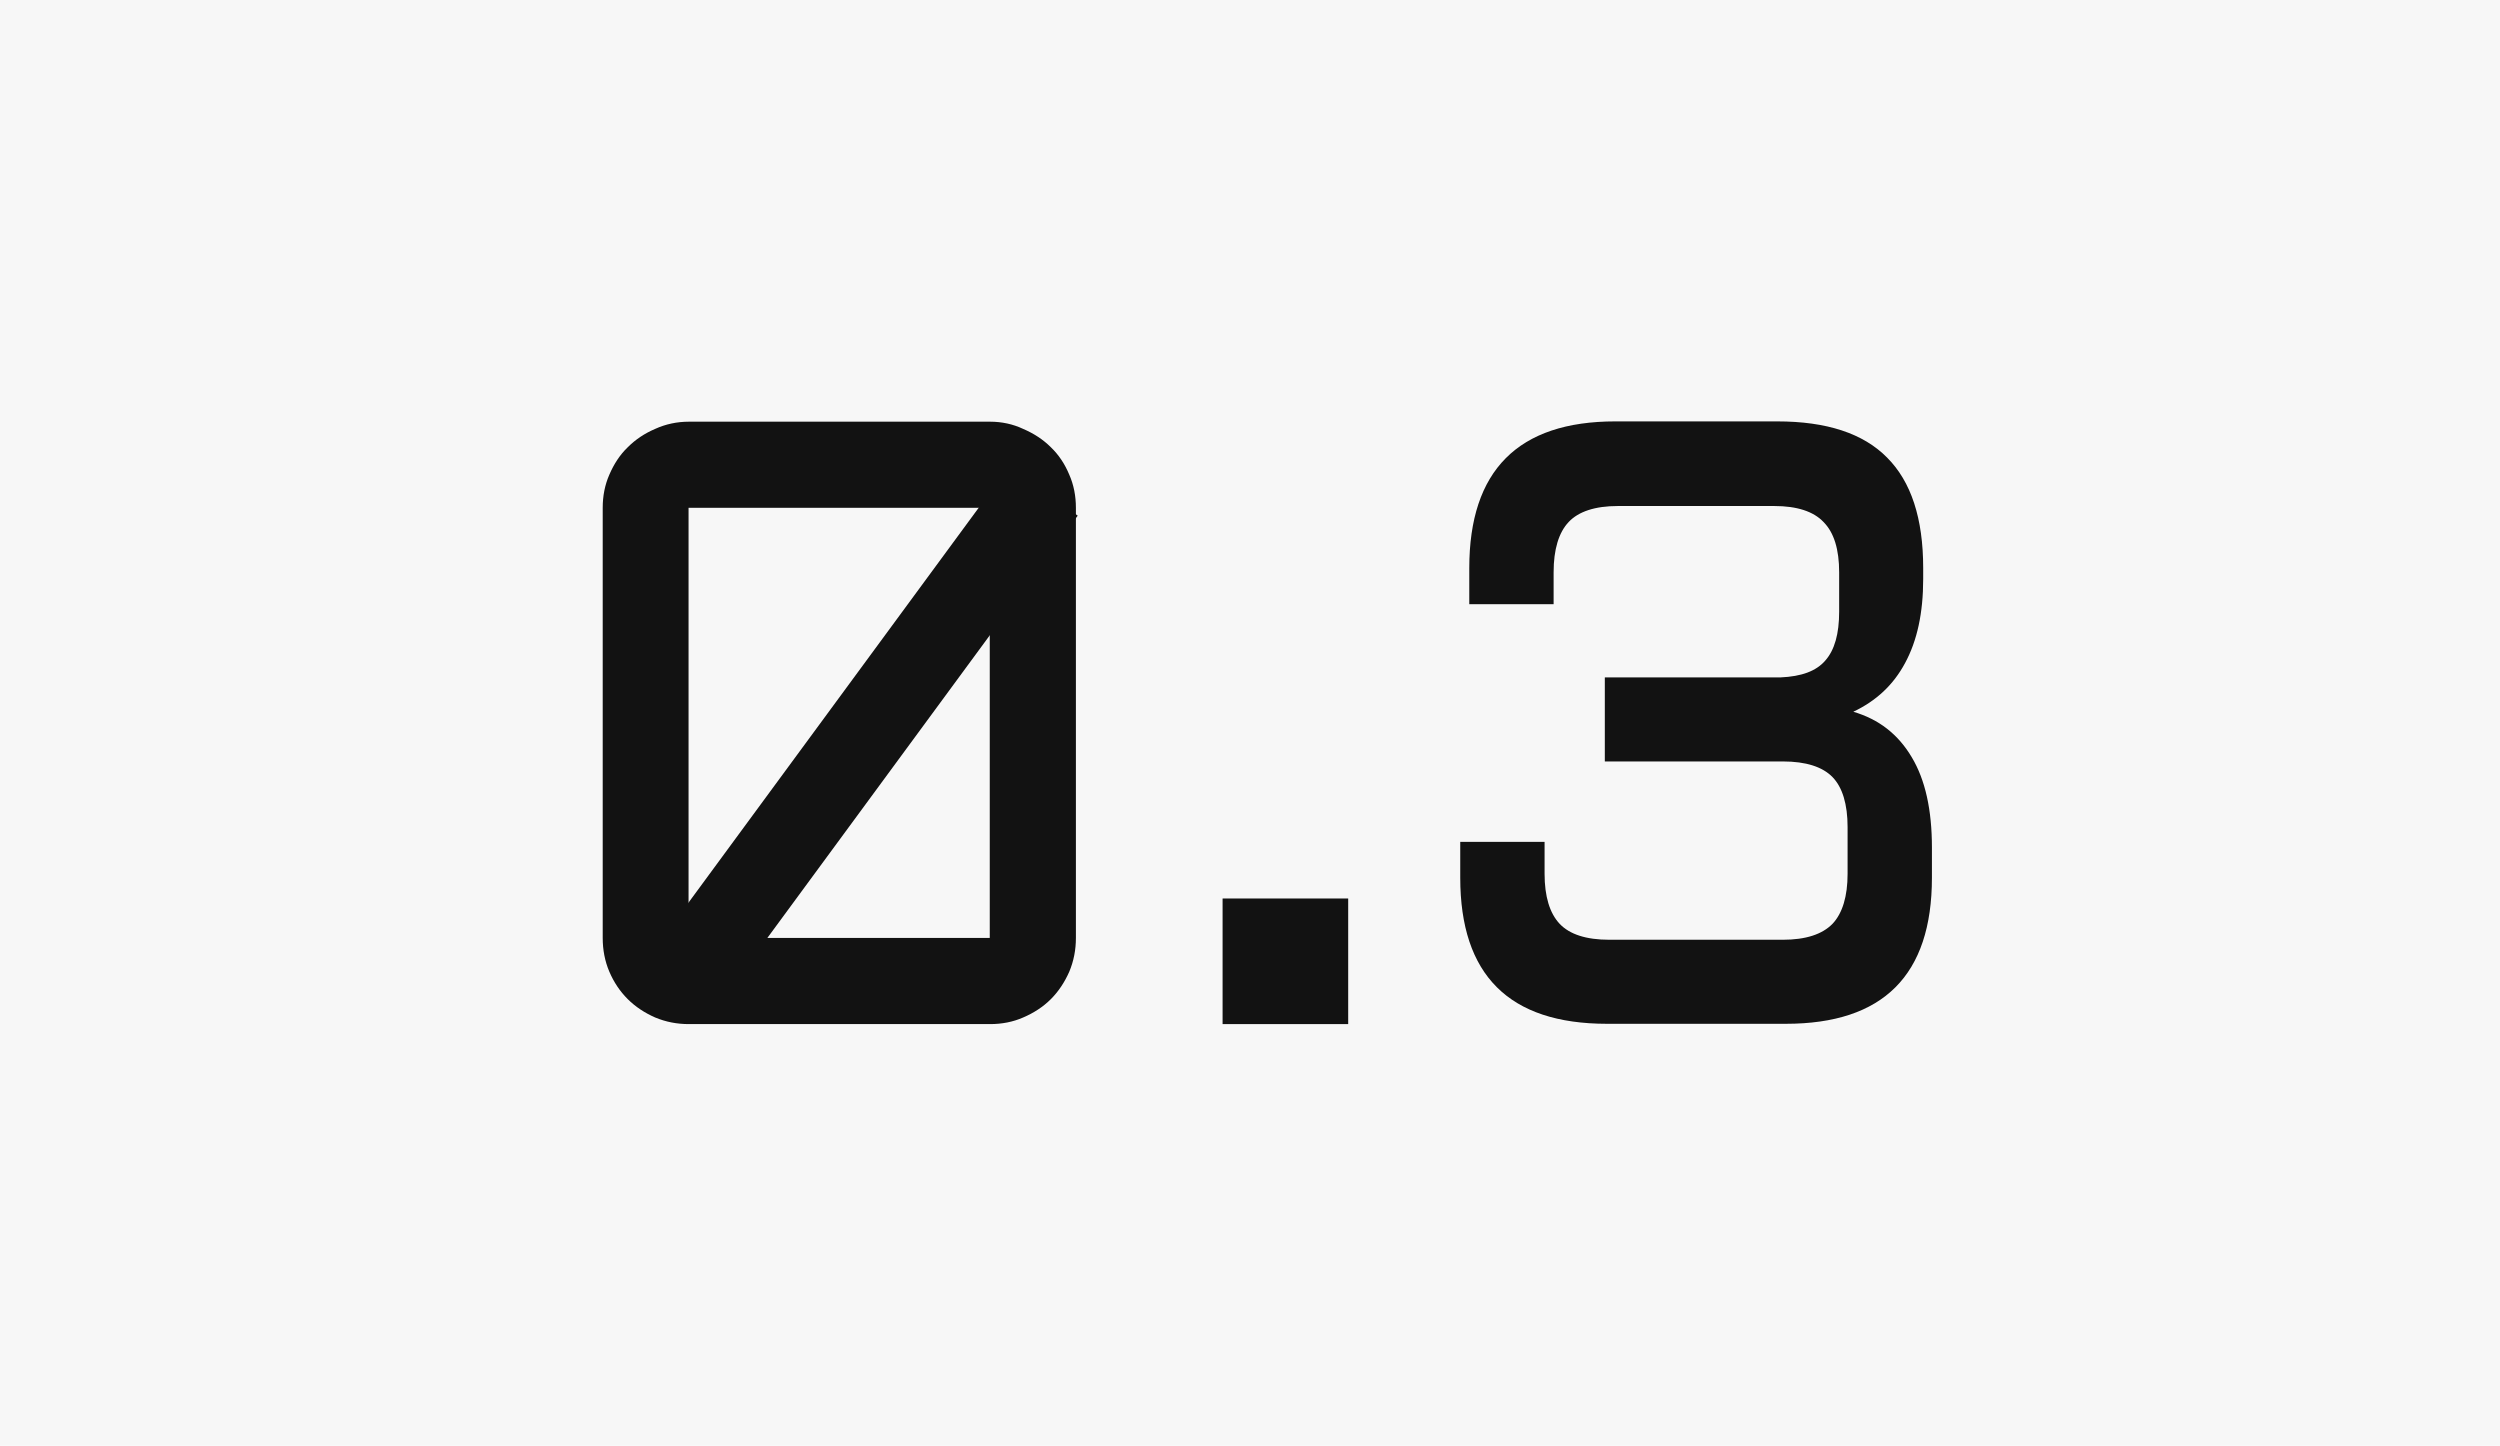
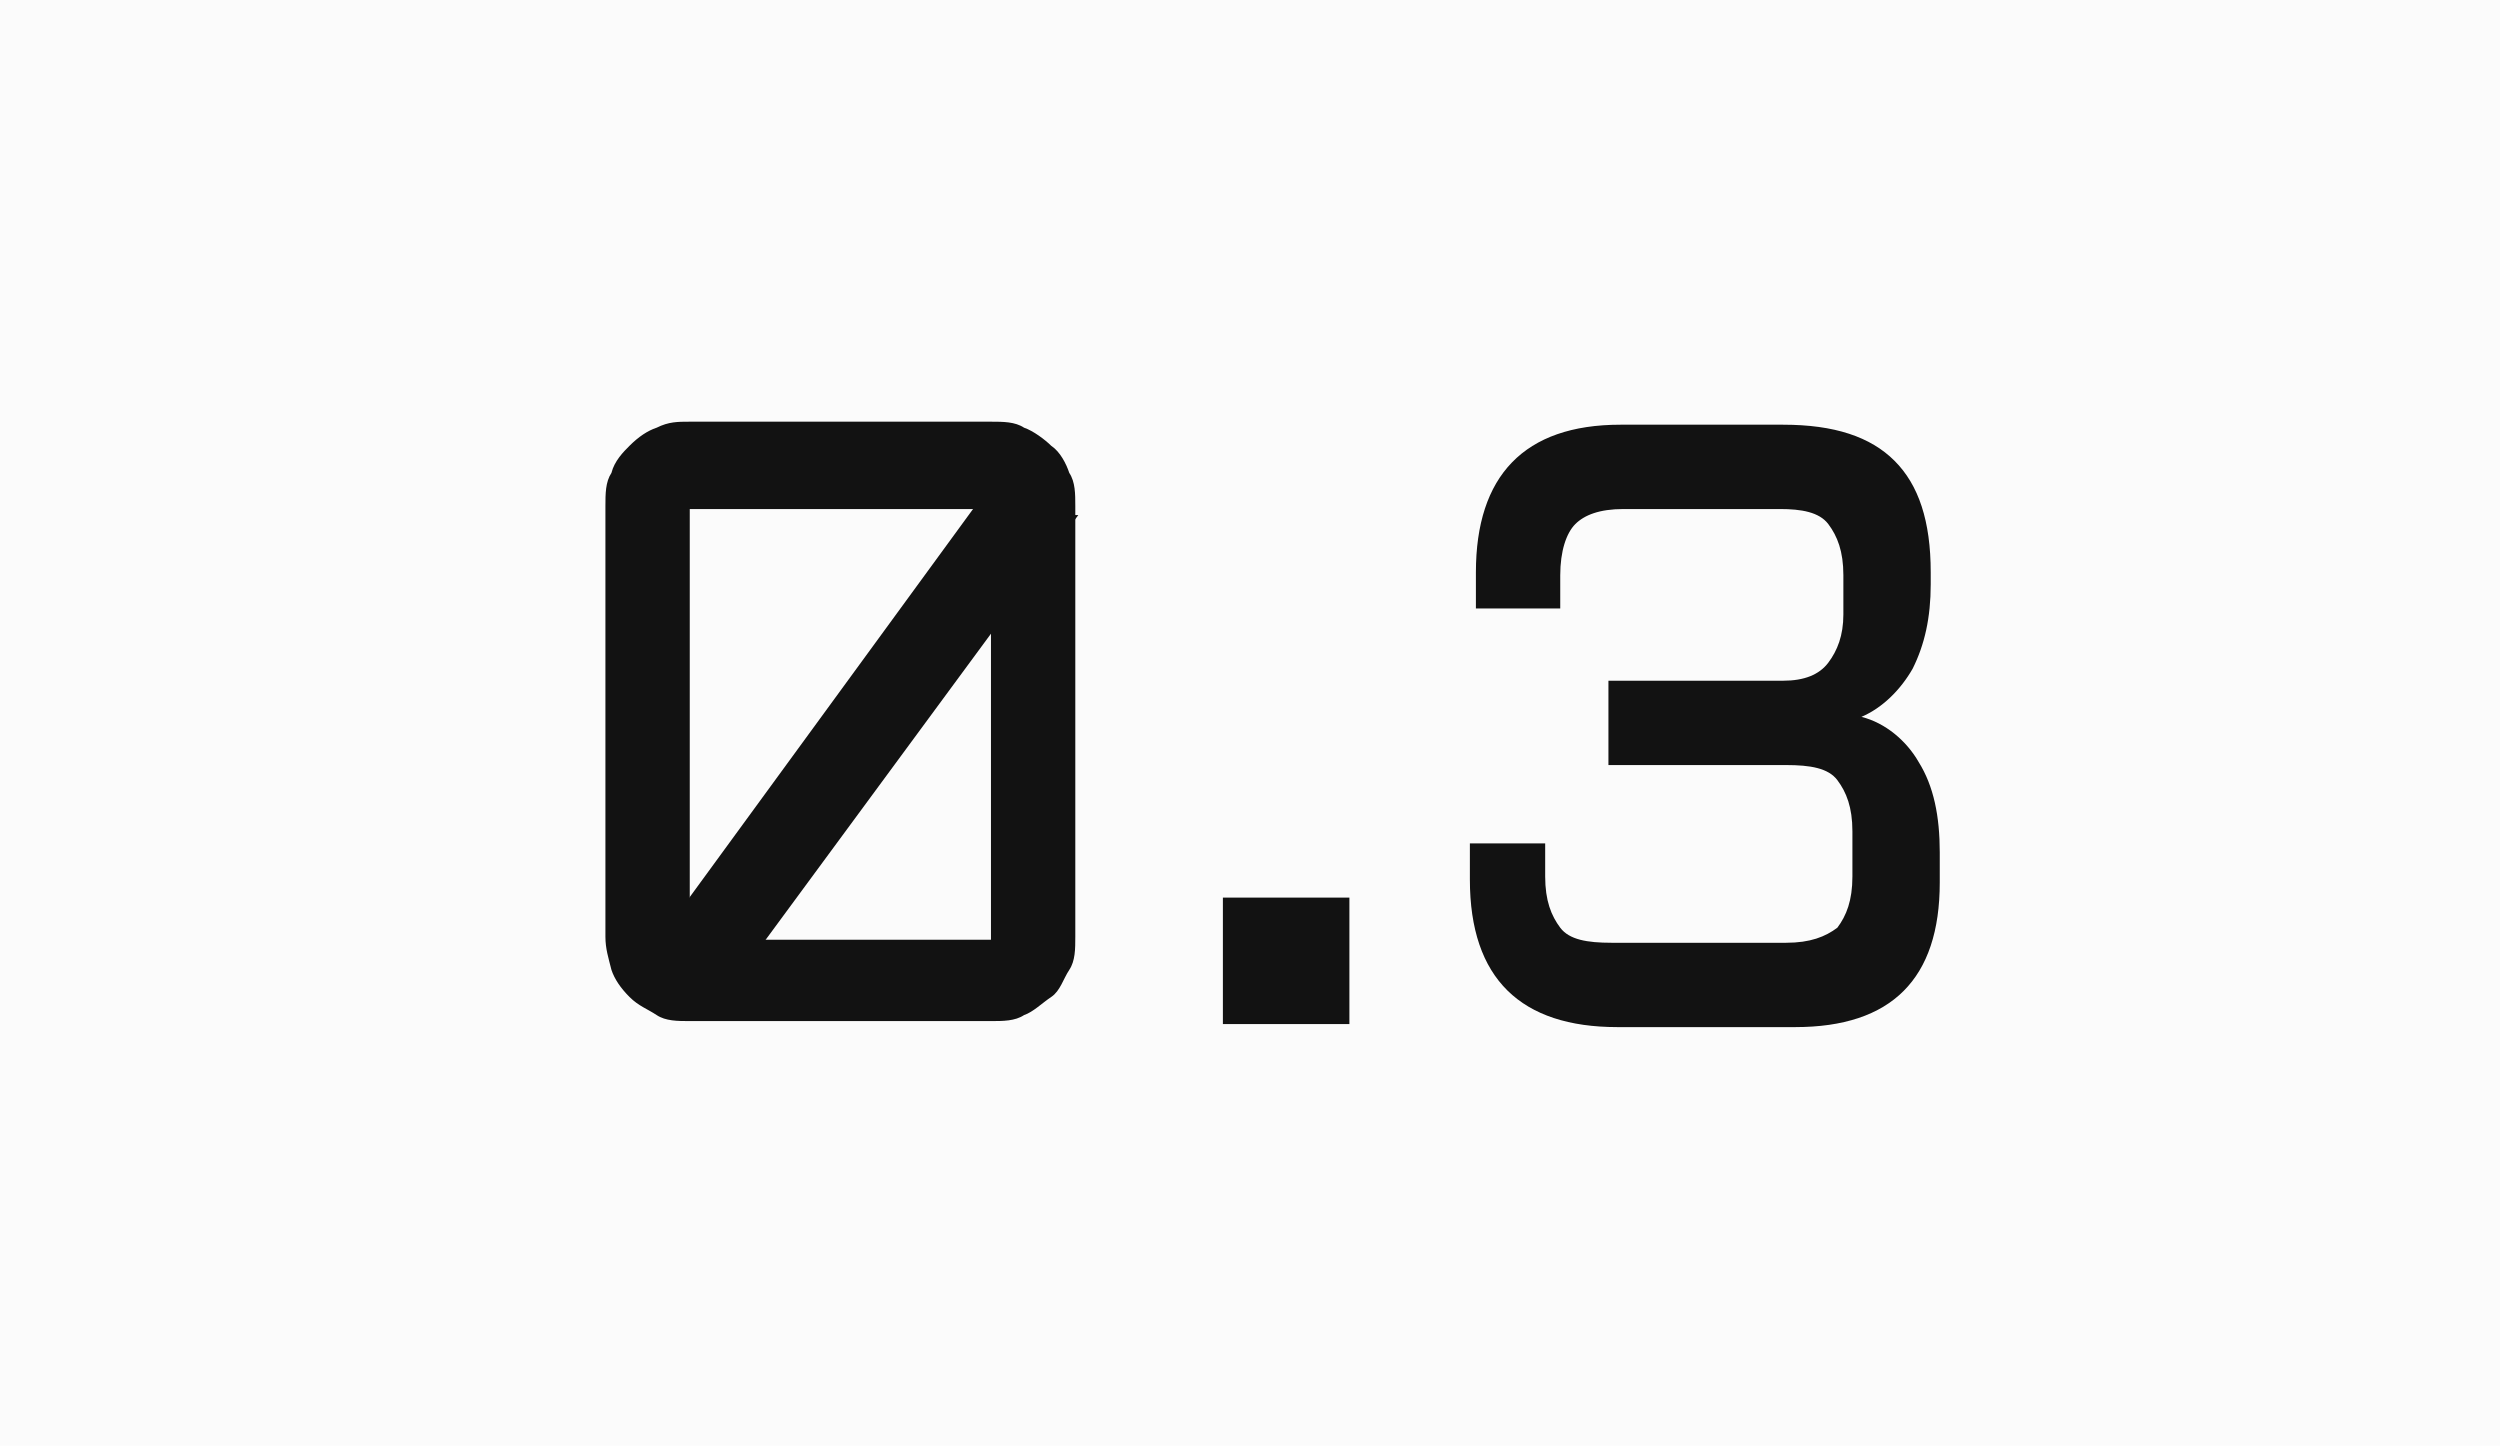
<svg xmlns="http://www.w3.org/2000/svg" id="Layer_1" version="1.1" viewBox="0 0 83 48">
  <defs>
    <style>
      .st0 {
        fill-rule: evenodd;
      }

      .st0, .st1 {
        fill: #121212;
      }

      .st2 {
-         fill: #f7f7f7;
+         fill: #fbfbfb;
      }
    </style>
  </defs>
-   <rect class="st2" y="0" width="83" height="48" />
+   <rect class="st2" width="83" height="48" />
  <g>
-     <path class="st1" d="M48.48,27.95h2.8v1.06c0,.75.17,1.31.5,1.66.33.35.88.53,1.65.53h5.76c.76,0,1.31-.18,1.65-.53.33-.35.5-.91.5-1.66v-1.55c0-.76-.17-1.32-.5-1.66-.33-.34-.88-.52-1.65-.52h-5.91v-2.79h5.83c.7-.03,1.19-.21,1.49-.56.31-.35.46-.89.46-1.62v-1.31c0-.76-.17-1.32-.52-1.67-.33-.35-.88-.53-1.63-.53h-5.2c-.75,0-1.3.18-1.63.53-.33.35-.5.91-.5,1.67v1.06h-2.8v-1.2c0-3.24,1.62-4.87,4.85-4.87h5.37c1.65,0,2.86.4,3.65,1.2.8.8,1.2,2.02,1.2,3.67v.36c0,1.13-.2,2.05-.6,2.79-.39.73-.96,1.26-1.72,1.62.85.25,1.49.75,1.94,1.51.45.75.67,1.75.67,3v1c0,3.24-1.62,4.85-4.85,4.85h-5.94c-3.25,0-4.87-1.62-4.87-4.85v-1.2Z" />
-     <path class="st1" d="M40.59,29.83h4.17v4.17h-4.17v-4.17Z" />
-     <path class="st1" d="M35.72,31.14c0,.39-.07.76-.22,1.12-.15.34-.35.65-.61.91s-.57.46-.92.61c-.34.15-.71.22-1.1.22h-10c-.39,0-.76-.07-1.12-.22-.34-.15-.65-.35-.91-.61-.26-.26-.46-.56-.61-.91-.15-.35-.22-.73-.22-1.12v-14.28c0-.39.07-.76.22-1.1.15-.35.35-.66.61-.91.26-.26.56-.46.91-.61.35-.16.73-.24,1.12-.24h10c.39,0,.76.08,1.1.24.35.15.66.35.92.61.26.25.46.55.61.91.15.34.22.71.22,1.1v14.28ZM22.86,16.86v14.28h10v-14.28h-10Z" />
-     <path class="st0" d="M35.78,17.12l-11.95,16.26-2.26-1.66,11.95-16.26,2.26,1.66Z" />
+     <path class="st1" d="M48.5,28h2.8v1.1c0,.8.2,1.3.5,1.7s.9.5,1.7.5h5.8c.8,0,1.3-.2,1.7-.5.3-.4.5-.9.5-1.7v-1.5c0-.8-.2-1.3-.5-1.7s-.9-.5-1.7-.5h-5.9v-2.8h5.8c.7,0,1.2-.2,1.5-.6.3-.4.5-.9.5-1.6v-1.3c0-.8-.2-1.3-.5-1.7-.3-.4-.9-.5-1.6-.5h-5.2c-.8,0-1.3.2-1.6.5s-.5.9-.5,1.7v1.1h-2.8v-1.2c0-3.2,1.6-4.9,4.8-4.9h5.4c1.7,0,2.9.4,3.7,1.2.8.8,1.2,2,1.2,3.7v.4c0,1.1-.2,2-.6,2.8-.4.7-1,1.3-1.7,1.6.8.2,1.5.8,1.9,1.5.5.8.7,1.8.7,3v1c0,3.2-1.6,4.8-4.8,4.8h-5.9c-3.2,0-4.9-1.6-4.9-4.9v-1.2h0Z" />
+     <path class="st1" d="M40.6,29.8h4.2v4.2h-4.2s0-4.2,0-4.2Z" />
+     <path class="st1" d="M35.7,31.1c0,.4,0,.8-.2,1.1-.2.3-.3.7-.6.9s-.6.5-.9.6c-.3.2-.7.2-1.1.2h-10c-.4,0-.8,0-1.1-.2-.3-.2-.6-.3-.9-.6-.3-.3-.5-.6-.6-.9-.1-.4-.2-.7-.2-1.1v-14.3c0-.4,0-.8.2-1.1.1-.4.4-.7.6-.9.3-.3.6-.5.9-.6.4-.2.7-.2,1.1-.2h10c.4,0,.8,0,1.1.2.3.1.7.4.9.6.3.2.5.6.6.9.2.3.2.7.2,1.1v14.3ZM22.9,16.9v14.3h10v-14.3h-10Z" />
+     <path class="st0" d="M35.8,17.1l-12,16.3-2.3-1.7,11.9-16.3s2.3,1.7,2.3,1.7Z" />
  </g>
</svg>
